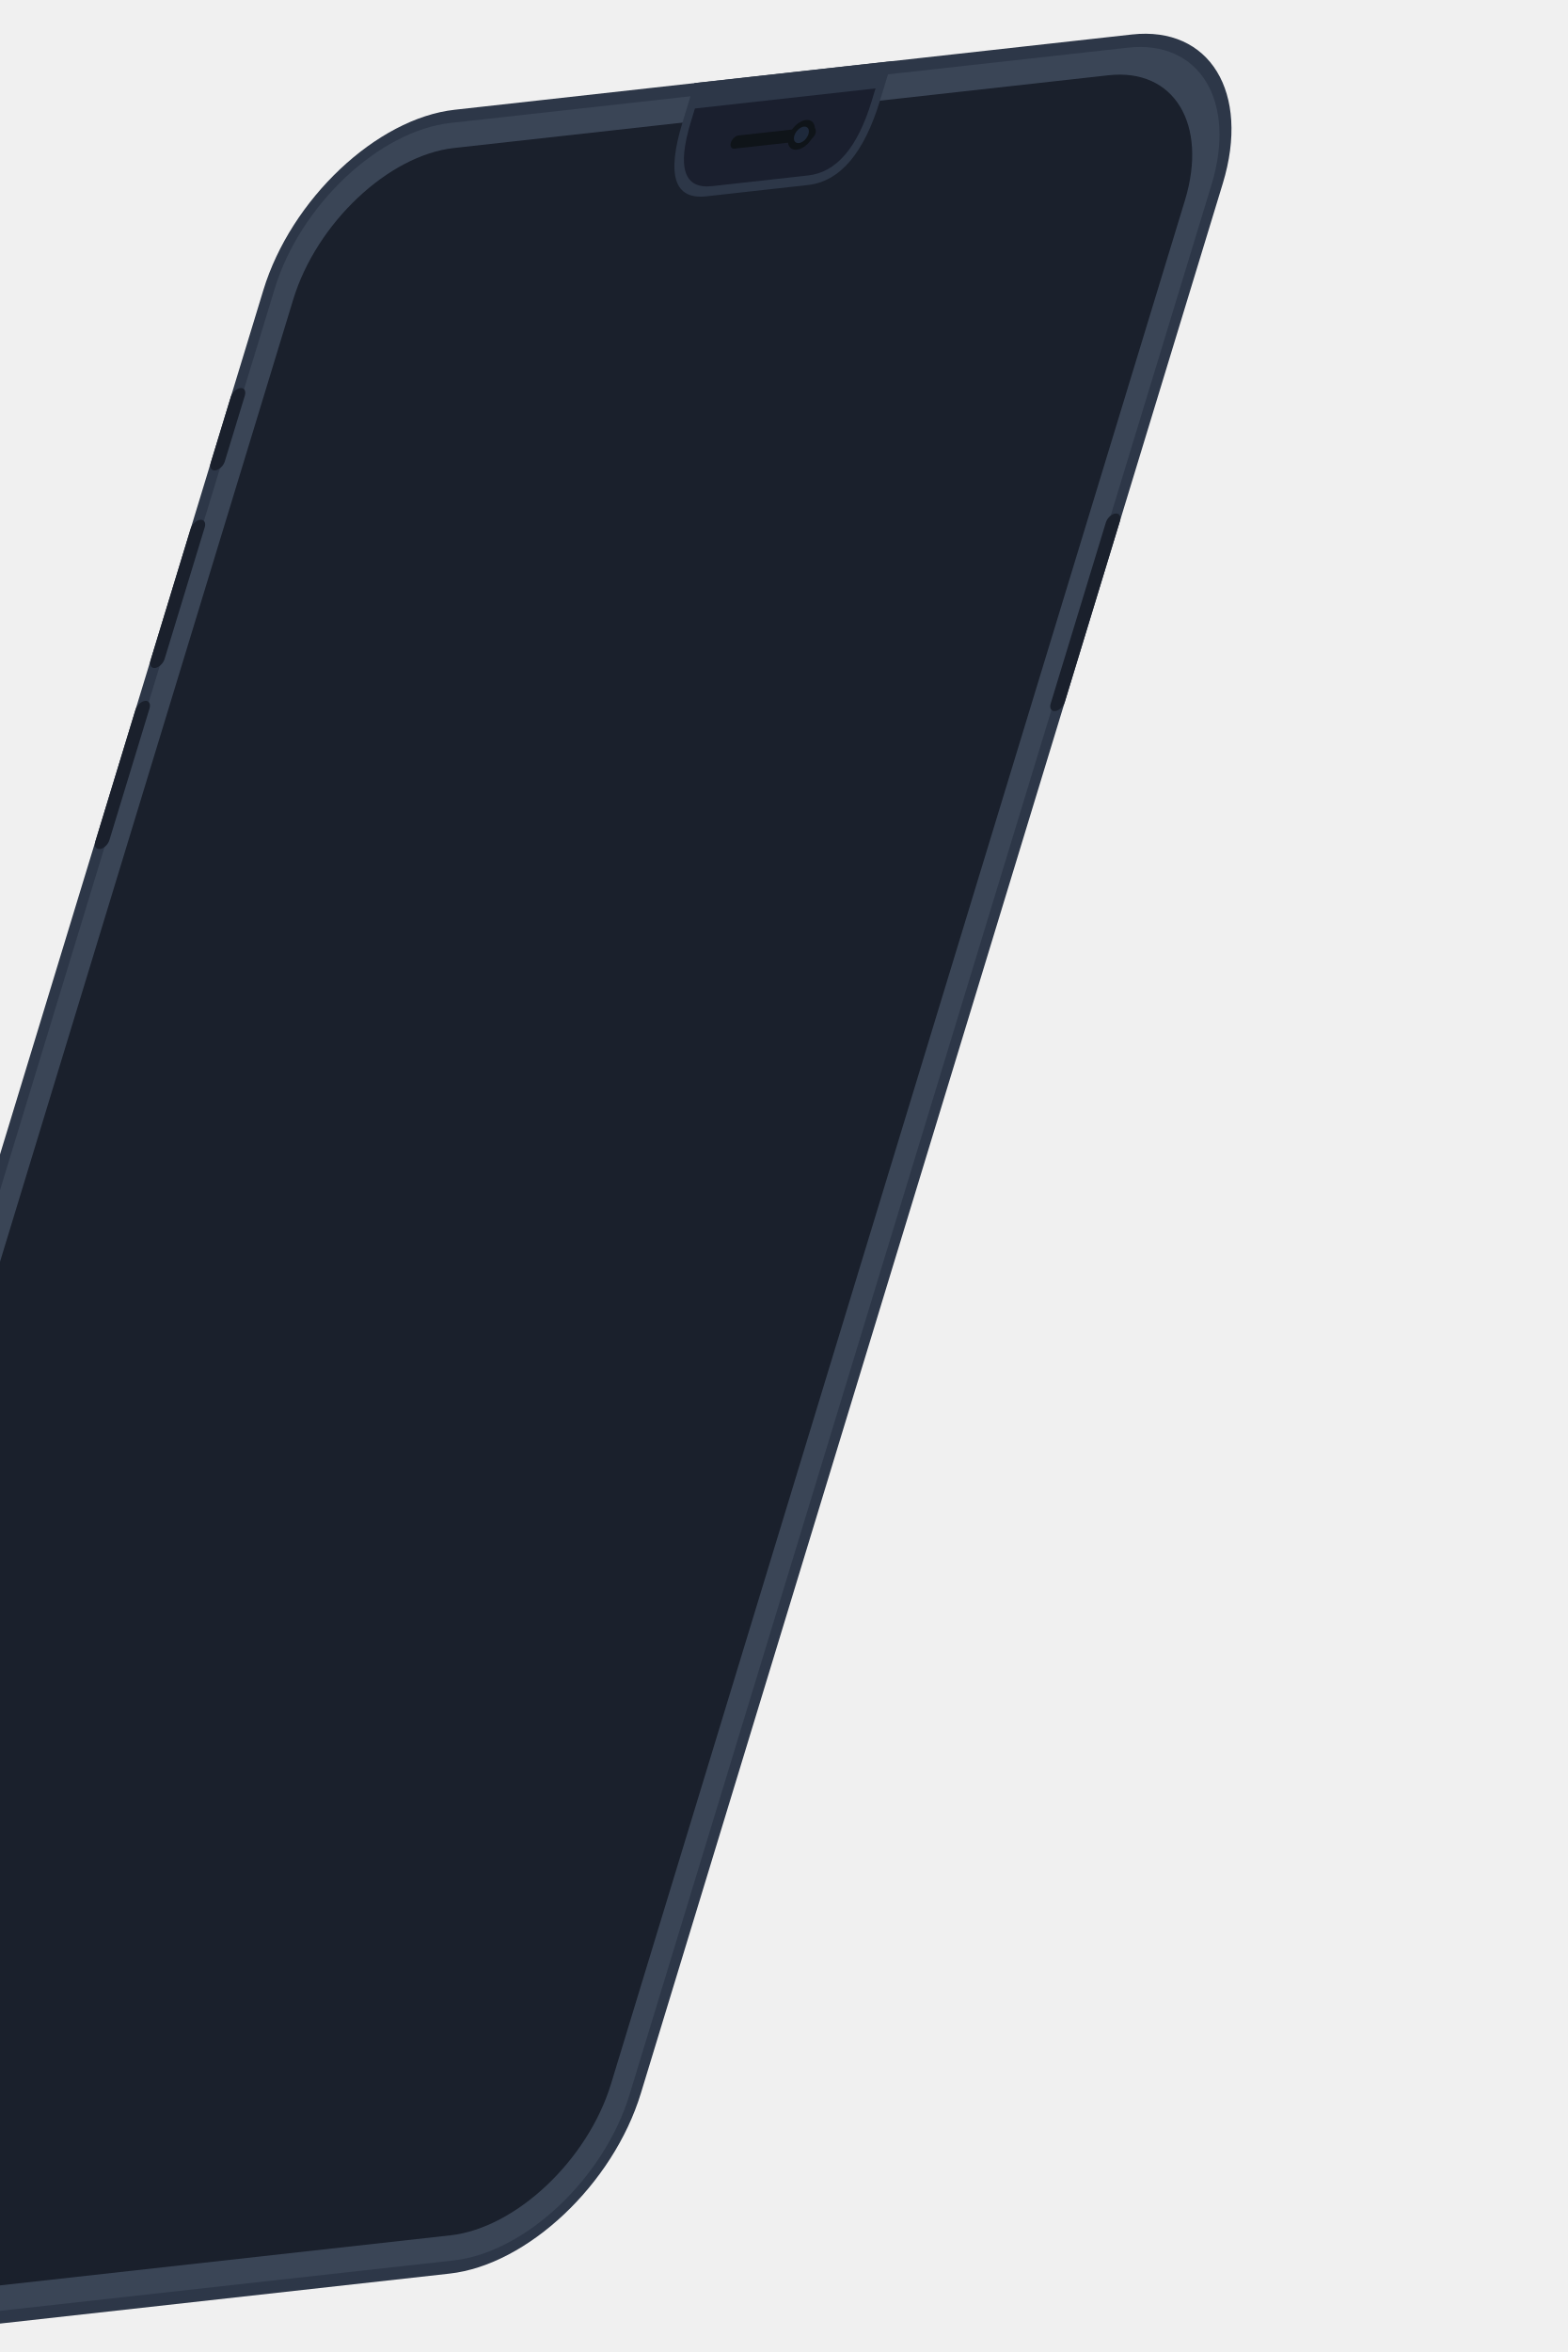
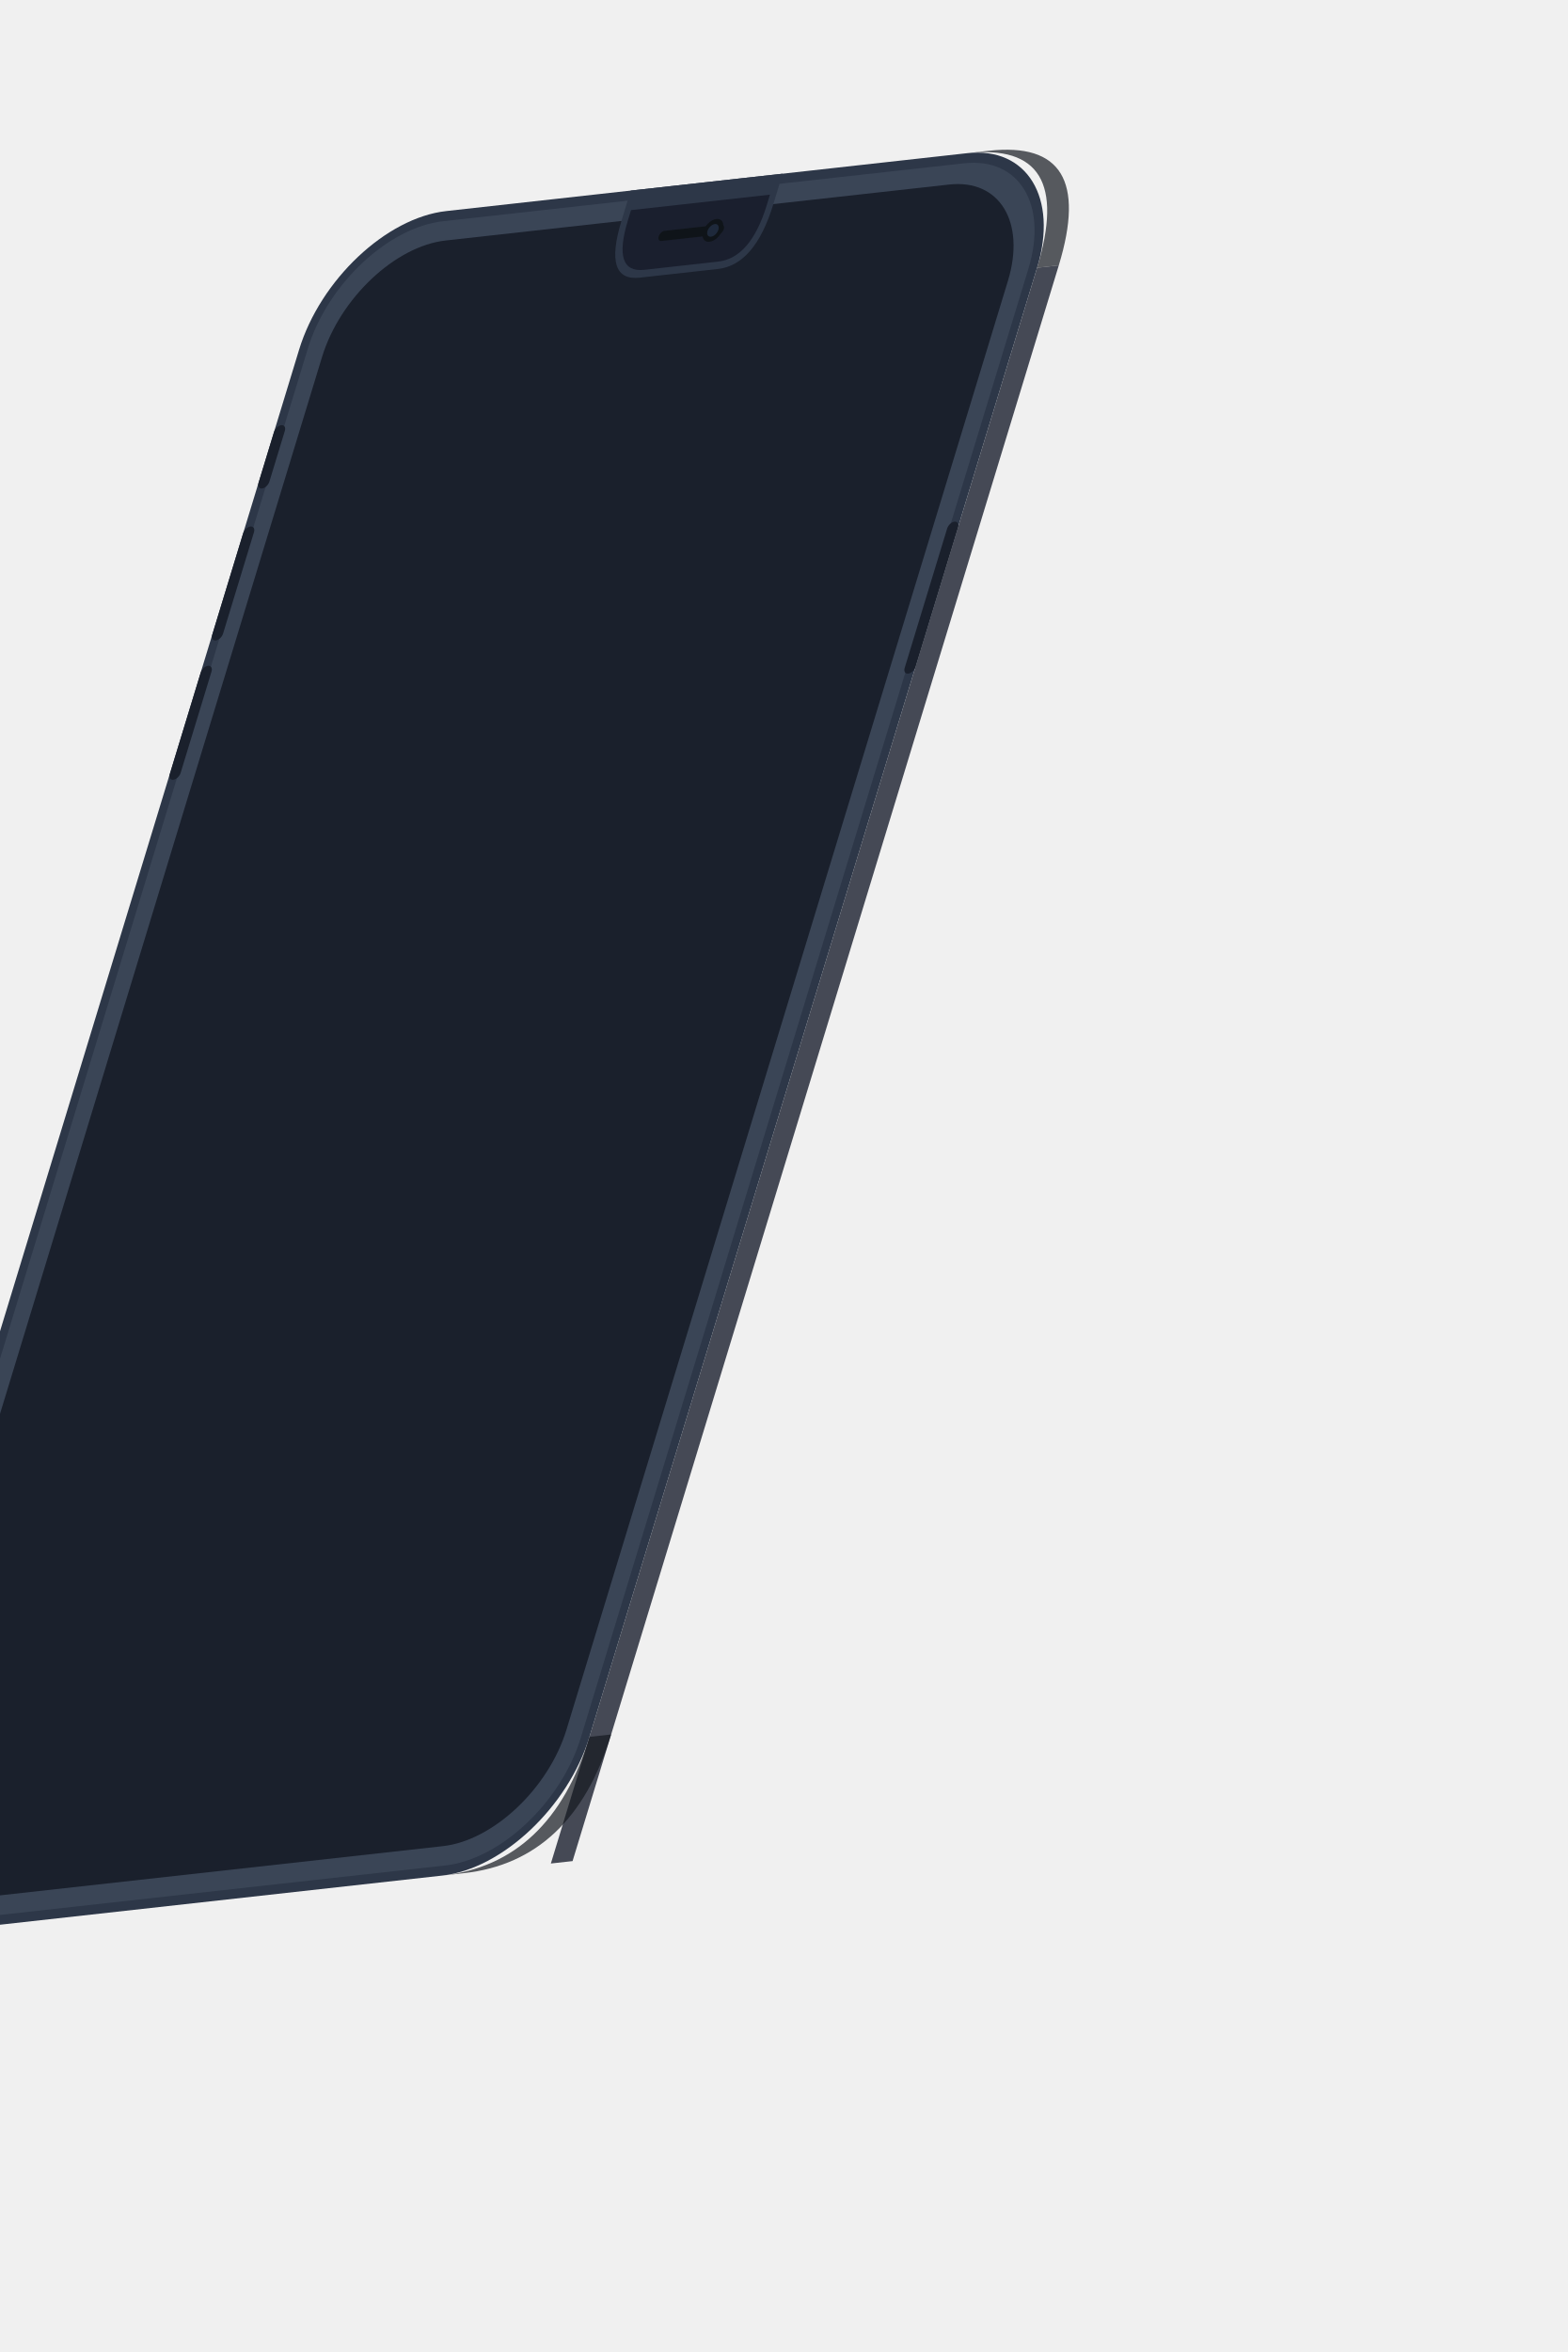
- <svg xmlns="http://www.w3.org/2000/svg" width="500" height="750" viewBox="0 0 500 750" fill="none">
-   <g transform="matrix(0.9, -0.1, -0.32, 1.05, 100, 40)">
+ <svg xmlns="http://www.w3.org/2000/svg" width="500" height="750" viewBox="0 0 650 950" fill="none">
+   <g transform="matrix(0.9, -0.1, -0.32, 1.05, 140, 80)">
+     <g>
+       <path d="M 340 50 L 350 50 L 350 680 L 340 680 L 340 50 Z" fill="#1A1F2E" opacity="0.8" />
+       <path d="M 340 50 Q 340 0, 290 0 L 300 0 Q 350 0, 350 50 L 340 50 Z" fill="#14181F" opacity="0.7" />
+       <path d="M 340 630 L 350 630 Q 350 680, 300 680 L 290 680 Q 340 680, 340 630 Z" fill="#14181F" opacity="0.7" />
+     </g>
    <rect x="0" y="0" width="340" height="680" rx="50" fill="#2D3748" />
    <rect x="4" y="4" width="332" height="672" rx="46" fill="#3A4556" />
    <g>
      <rect x="12" y="12" width="316" height="656" rx="42" fill="#1A202C" />
      <mask id="screen-mask-left">
        <rect x="12" y="12" width="316" height="656" rx="42" fill="white" />
        <path d="M 135 12 Q 135 32, 152 32 L 188 32 Q 205 32, 205 12 Z" fill="black" />
      </mask>
      <image x="12" y="12" width="316" height="656" href="" preserveAspectRatio="xMidYMid slice" mask="url(#screen-mask-left)" />
      <rect x="12" y="12" width="316" height="656" rx="42" fill="transparent" mask="url(#screen-mask-left)" />
    </g>
    <g>
      <path d="M 135 12 Q 135 36, 152 36 L 188 36 Q 205 36, 205 12 L 205 0 L 135 0 Z" fill="#2D3748" />
      <path d="M 138 12 Q 138 33, 153 33 L 187 33 Q 202 33, 202 12 L 202 8 L 138 8 Z" fill="#1A1F2E" />
      <rect x="155" y="18" width="30" height="4" rx="2" fill="#0F1419" />
      <circle cx="180" cy="20" r="4.5" fill="#0F1419" />
      <circle cx="180" cy="20" r="2.5" fill="#1E293B" />
    </g>
    <rect x="335" y="150" width="5" height="60" rx="2.5" fill="#1A202C" />
    <rect x="0" y="120" width="5" height="45" rx="2.5" fill="#1A202C" />
    <rect x="0" y="175" width="5" height="45" rx="2.5" fill="#1A202C" />
    <rect x="0" y="80" width="5" height="25" rx="2.5" fill="#1A202C" />
  </g>
</svg>
